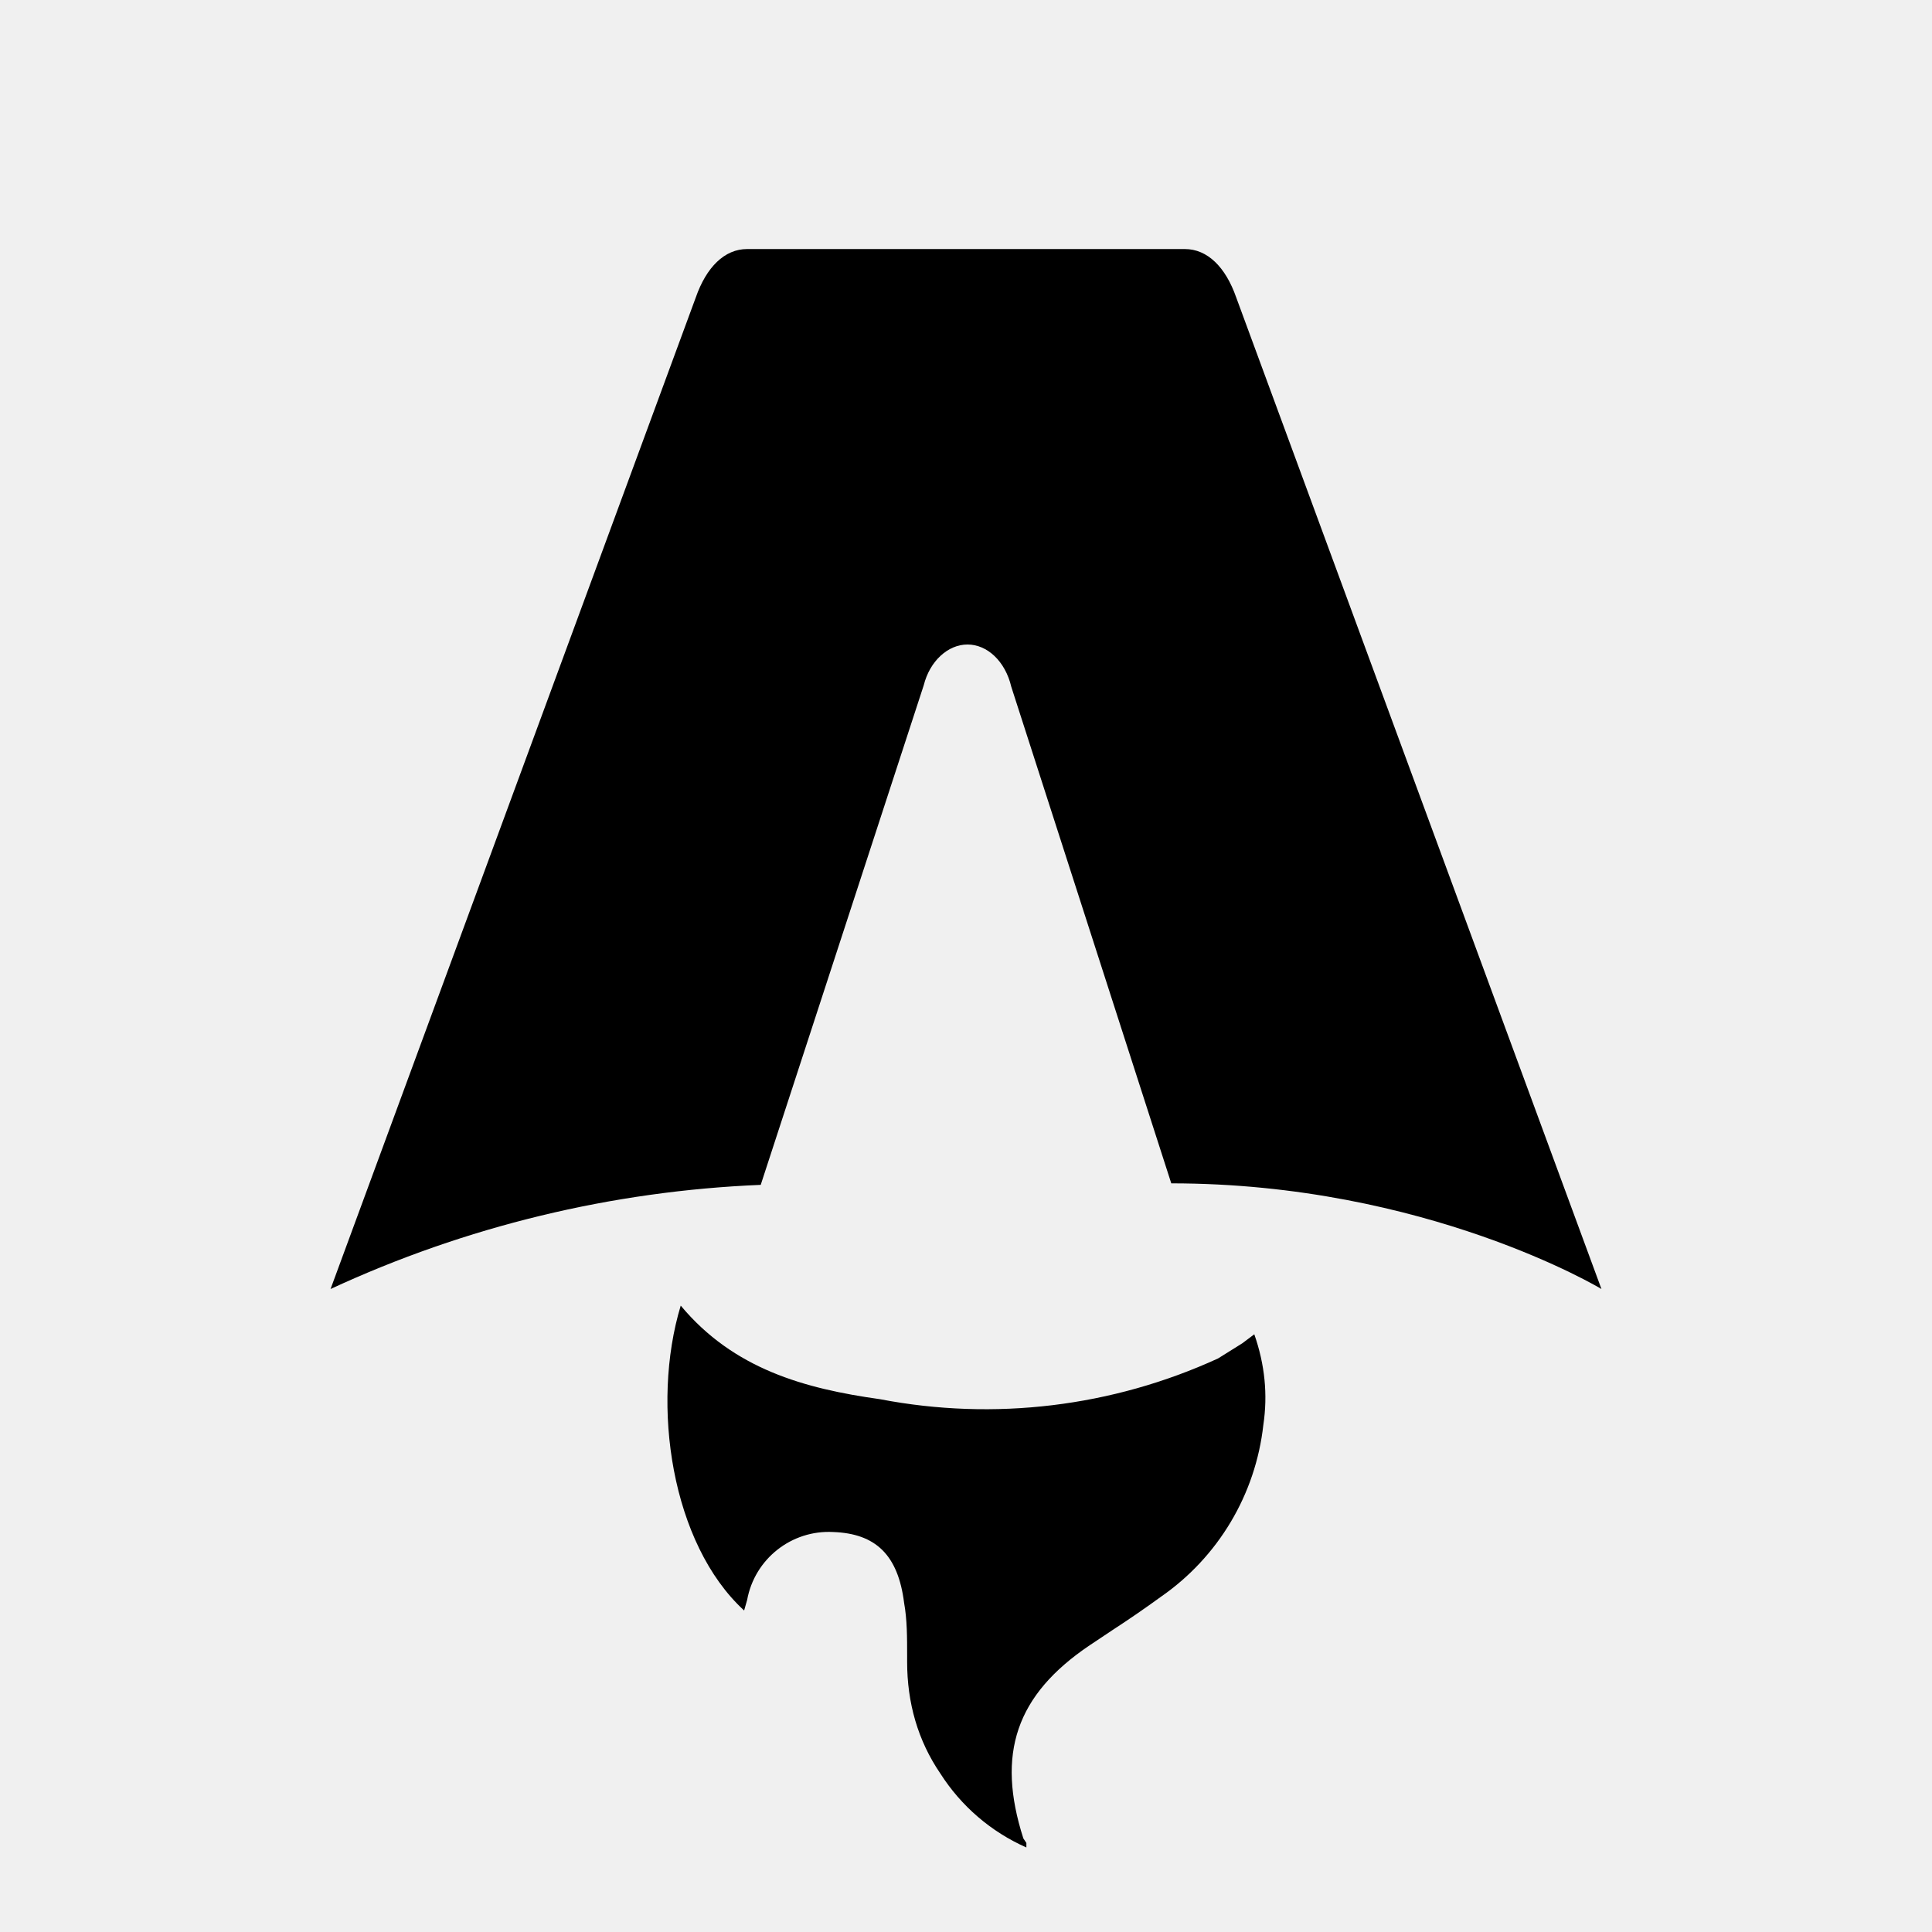
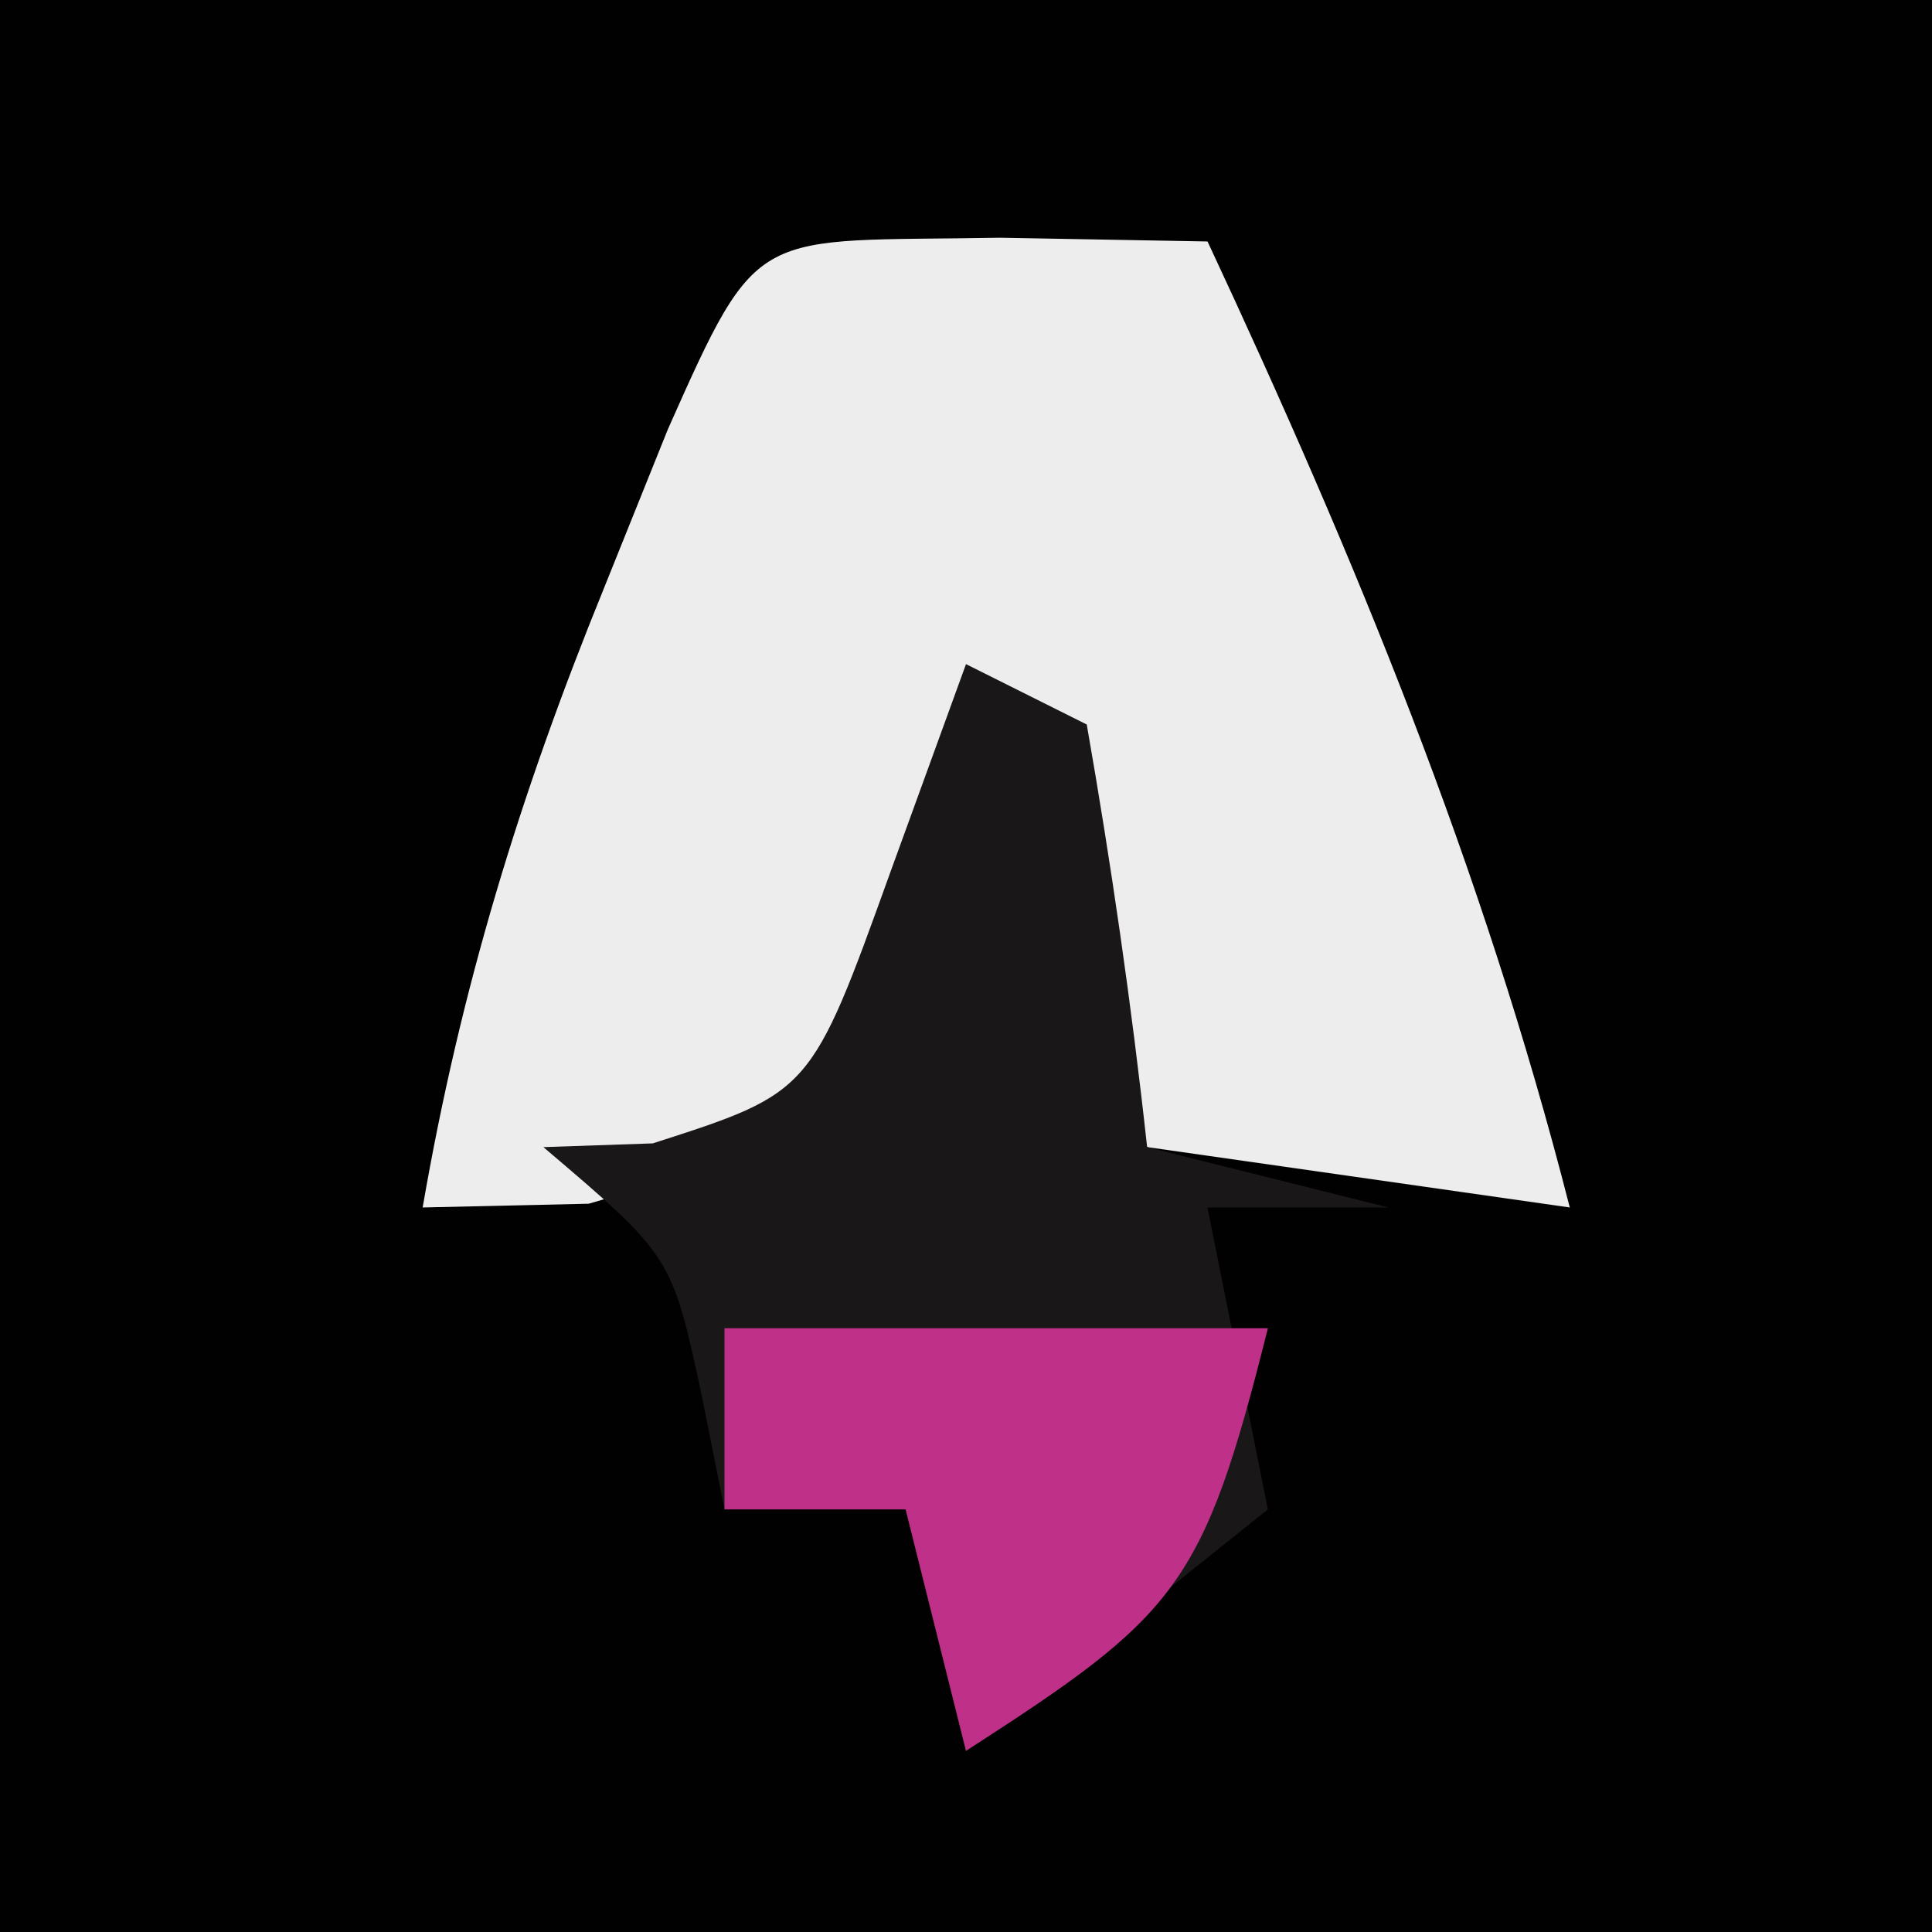
- <svg xmlns="http://www.w3.org/2000/svg" fill="none" viewBox="0 0 128 128">
-   <path d="M50.4 78.5a75.1 75.1 0 0 0-28.5 6.9l24.2-65.7c.7-2 1.9-3.2 3.4-3.2h29c1.5 0 2.7 1.2 3.4 3.2l24.2 65.7s-11.6-7-28.5-7L67 45.5c-.4-1.7-1.6-2.8-2.9-2.8-1.3 0-2.5 1.1-2.9 2.7L50.4 78.5Zm-1.1 28.2Zm-4.2-20.2c-2 6.6-.6 15.8 4.2 20.2a17.5 17.5 0 0 1 .2-.7 5.5 5.5 0 0 1 5.7-4.5c2.8.1 4.3 1.5 4.7 4.7.2 1.1.2 2.3.2 3.5v.4c0 2.7.7 5.2 2.2 7.4a13 13 0 0 0 5.7 4.9v-.3l-.2-.3c-1.8-5.6-.5-9.5 4.4-12.8l1.5-1a73 73 0 0 0 3.2-2.2 16 16 0 0 0 6.8-11.4c.3-2 .1-4-.6-6l-.8.6-1.6 1a37 37 0 0 1-22.4 2.7c-5-.7-9.7-2-13.2-6.2Z" />
-   <style>
-         path { fill: #000; }
-         @media (prefers-color-scheme: dark) {
-             path { fill: #FFF; }
-         }
-     </style>
+ <svg xmlns="http://www.w3.org/2000/svg" version="1.1" width="32" height="32">
+   <path d="M0 0 C10.56 0 21.12 0 32 0 C32 10.56 32 21.12 32 32 C21.44 32 10.88 32 0 32 C0 21.44 0 10.88 0 0 Z " fill="#010101" transform="translate(0,0)" />
+   <path d="M0 0 C1.134 0.021 2.269 0.041 3.438 0.062 C5.896 5.326 7.999 10.429 9.438 16.062 C7.128 15.732 4.817 15.402 2.438 15.062 C1.778 12.752 1.117 10.443 0.438 8.062 C-0.099 9.197 -0.635 10.331 -1.188 11.5 C-2.93 14.609 -3.185 14.954 -6.812 16 C-7.72 16.021 -8.627 16.041 -9.562 16.062 C-8.936 12.436 -7.949 9.219 -6.562 5.812 C-6.212 4.941 -5.861 4.07 -5.5 3.172 C-3.977 -0.255 -4.092 0.072 0 0 Z " fill="#EDEDED" transform="translate(16.5625,3.9375)" />
+   <path d="M0 0 C0.66 0.33 1.32 0.66 2 1 C2.407 3.322 2.744 5.657 3 8 C4.32 8.33 5.64 8.66 7 9 C6.01 9 5.02 9 4 9 C4.33 10.65 4.66 12.3 5 14 C3.35 15.32 1.7 16.64 0 18 C-0.33 16.68 -0.66 15.36 -1 14 C-1.99 14 -2.98 14 -4 14 C-4.186 13.072 -4.186 13.072 -4.375 12.125 C-4.872 9.809 -4.872 9.809 -7 8 C-6.402 7.979 -5.804 7.959 -5.188 7.938 C-2.567 7.095 -2.567 7.095 -1.25 3.438 C-0.838 2.303 -0.425 1.169 0 0 Z " fill="#1A1718" transform="translate(16,11)" />
+   <path d="M0 0 C2.97 0 5.94 0 9 0 C7.926 4.294 7.492 4.747 4 7 C3.67 5.68 3.34 4.36 3 3 C2.01 3 1.02 3 0 3 C0 2.01 0 1.02 0 0 Z " fill="#BF3188" transform="translate(12,22)" />
</svg>
